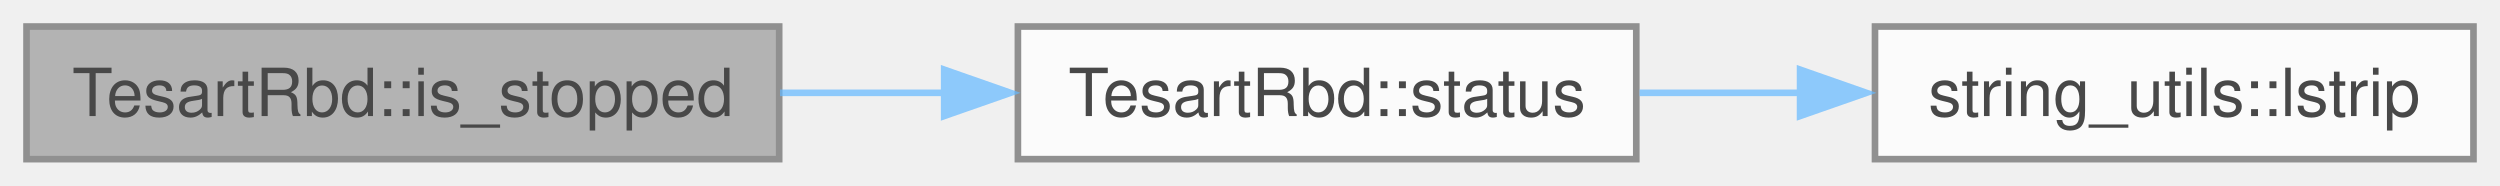
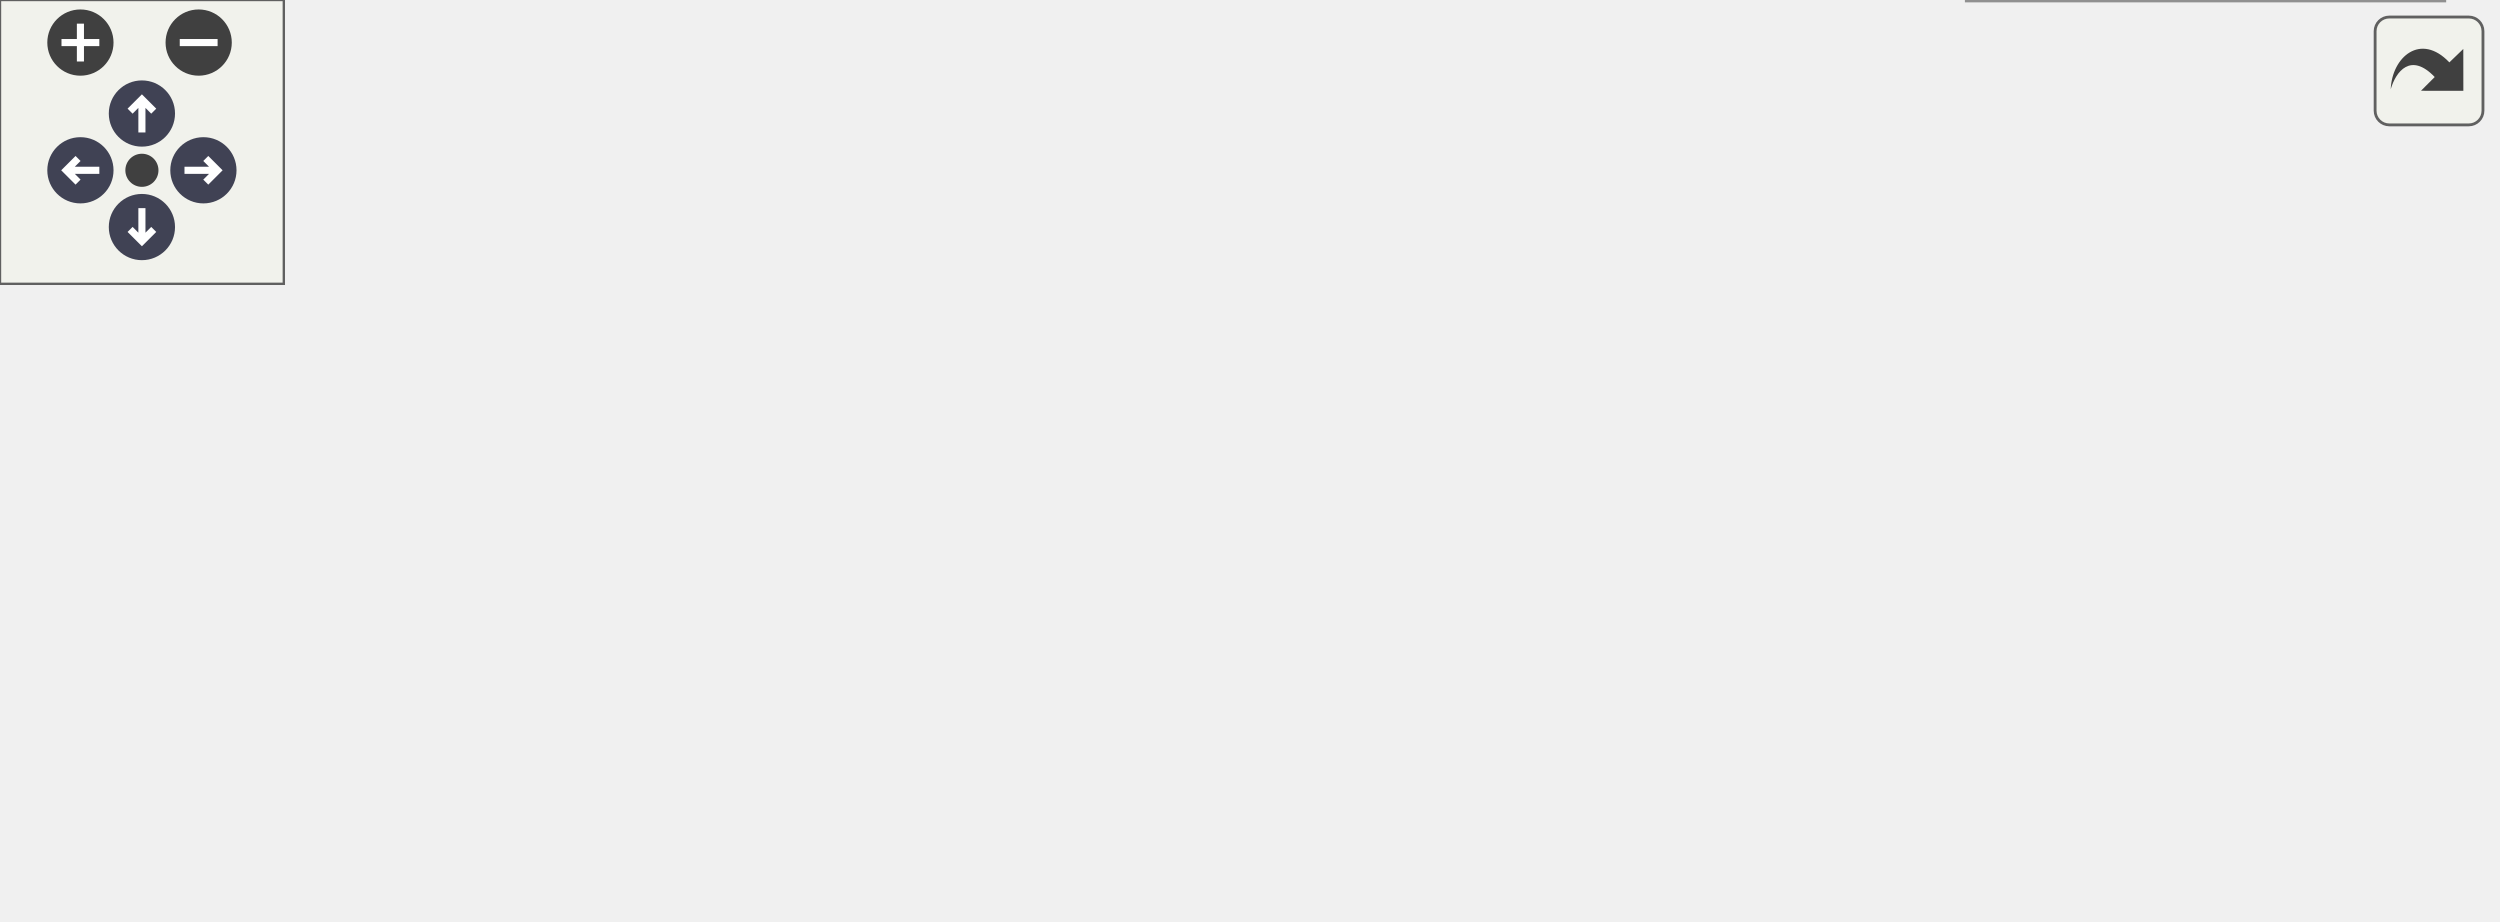
- <svg xmlns="http://www.w3.org/2000/svg" xmlns:xlink="http://www.w3.org/1999/xlink" width="377pt" height="28pt" viewBox="0.00 0.00 377.00 28.00">
-   <svg id="main" version="1.1" xml:space="preserve">
-     <style type="text/css">
+ <svg xmlns="http://www.w3.org/2000/svg" xmlns:xlink="http://www.w3.org/1999/xlink" id="main" version="1.1" xml:space="preserve">
+   <style type="text/css">
.node, .edge {opacity: 0.7;}
.node.selected, .edge.selected {opacity: 1;}
.edge:hover path { stroke: red; }
.edge:hover polygon { stroke: red; fill: red; }
</style>
-     <svg id="graph" class="graph">
-       <g id="graph0" class="graph" transform="scale(1 1) rotate(0) translate(4 24)">
-         <g id="Node000001" class="node">
-           <g id="a_Node000001">
-             <a xlink:title="Метод позволяет проверить, остановлена ли ось">
-               <polygon fill="#999999" stroke="#666666" points="113.5,-20 0,-20 0,0 113.5,0 113.5,-20" />
-               <text text-anchor="middle" x="56.75" y="-6.5" font-family="Helvetica,sans-Serif" font-size="10.00">TesartRbd::is_stopped</text>
-             </a>
-           </g>
-         </g>
-         <g id="Node000002" class="node">
-           <g id="a_Node000002">
-             <a xlink:href="class_tesart_rbd.html#a650fde87d6af5531ac225689e1f912f1" target="_top" xlink:title="Запрос статуса оси ОПУ по номеру оси">
-               <polygon fill="white" stroke="#666666" points="242.75,-20 149.5,-20 149.5,0 242.75,0 242.75,-20" />
-               <text text-anchor="middle" x="196.12" y="-6.5" font-family="Helvetica,sans-Serif" font-size="10.00">TesartRbd::status</text>
-             </a>
-           </g>
-         </g>
-         <g id="edge1_Node000001_Node000002" class="edge">
-           <g id="a_edge1_Node000001_Node000002">
-             <a xlink:title=" ">
-               <path fill="none" stroke="#63b8ff" d="M113.63,-10C121.8,-10 130.22,-10 138.41,-10" />
-               <polygon fill="#63b8ff" stroke="#63b8ff" points="138.38,-13.5 148.38,-10 138.38,-6.5 138.38,-13.5" />
-             </a>
-           </g>
-         </g>
-         <g id="Node000003" class="node">
-           <g id="a_Node000003">
-             <a xlink:href="namespacestring__utils.html#a9fe07494ccc7914840b0d615974bc802" target="_top" xlink:title="Делит строку на две части по требуемому символу и возвращает содержимое правой части">
-               <polygon fill="white" stroke="#666666" points="369,-20 278.75,-20 278.75,0 369,0 369,-20" />
-               <text text-anchor="middle" x="323.88" y="-6.5" font-family="Helvetica,sans-Serif" font-size="10.00">string_utils::lstrip</text>
-             </a>
-           </g>
-         </g>
-         <g id="edge2_Node000002_Node000003" class="edge">
-           <g id="a_edge2_Node000002_Node000003">
-             <a xlink:title=" ">
-               <path fill="none" stroke="#63b8ff" d="M243.24,-10C251.14,-10 259.42,-10 267.54,-10" />
-               <polygon fill="#63b8ff" stroke="#63b8ff" points="267.45,-13.5 277.45,-10 267.45,-6.5 267.45,-13.5" />
-             </a>
-           </g>
-         </g>
-       </g>
-     </svg>
+   <defs>
+     <circle id="rim" cx="0" cy="0" r="7" />
+     <circle id="rim2" cx="0" cy="0" r="3.5" />
+     <g id="zoomPlus">
+       <use xlink:href="#rim" fill="#404040">
+         <set attributeName="fill" to="#808080" begin="zoomplus.mouseover" end="zoomplus.mouseout" />
+       </use>
+       <path d="M-4,0h8M0,-4v8" fill="none" stroke="white" stroke-width="1.5" pointer-events="none" />
+     </g>
+     <g id="zoomMin">
+       <use xlink:href="#rim" fill="#404040">
+         <set attributeName="fill" to="#808080" begin="zoomminus.mouseover" end="zoomminus.mouseout" />
+       </use>
+       <path d="M-4,0h8" fill="none" stroke="white" stroke-width="1.5" pointer-events="none" />
+     </g>
+     <g id="arrowUp" transform="translate(30 24)">
+       <use xlink:href="#rim" />
+       <path pointer-events="none" fill="none" stroke="white" stroke-width="1.5" d="M0,-3.0v7 M-2.5,-0.5L0,-3.0L2.5,-0.5" />
+     </g>
+     <g id="arrowRight" transform="rotate(90) translate(36 -43)">
+       <use xlink:href="#rim" />
+       <path pointer-events="none" fill="none" stroke="white" stroke-width="1.5" d="M0,-3.0v7 M-2.5,-0.5L0,-3.0L2.5,-0.5" />
+     </g>
+     <g id="arrowDown" transform="rotate(180) translate(-30 -48)">
+       <use xlink:href="#rim" />
+       <path pointer-events="none" fill="none" stroke="white" stroke-width="1.5" d="M0,-3.0v7 M-2.5,-0.5L0,-3.0L2.5,-0.5" />
+     </g>
+     <g id="arrowLeft" transform="rotate(270) translate(-36 17)">
+       <use xlink:href="#rim" />
+       <path pointer-events="none" fill="none" stroke="white" stroke-width="1.5" d="M0,-3.0v7 M-2.5,-0.5L0,-3.0L2.5,-0.5" />
+     </g>
+     <g id="resetDef">
+       <use xlink:href="#rim2" fill="#404040">
+         <set attributeName="fill" to="#808080" begin="reset.mouseover" end="reset.mouseout" />
+       </use>
+     </g>
+   </defs>
+   <svg id="graph" class="graph">
+     <g id="viewport">
+       <g id="Node000001" class="node">
+         <g id="a_Node000001">
+           <a xlink:title="Метод позволяет проверить, остановлена ли ось">
+             <polygon fill="#999999" stroke="#666666" points="113.5,-58 0,-58 0,-38 113.5,-38 113.5,-58" />
+             <text text-anchor="middle" x="56.75" y="-44.5" font-family="Helvetica,sans-Serif" font-size="10.00">TesartRbd::is_stopped</text>
+           </a>
+         </g>
+       </g>
+       <g id="Node000002" class="node">
+         <g id="a_Node000002">
+           <a xlink:href="class_logger.html#af7709105c2708359b7b082218f4cc3e1" target="_top" xlink:title="Метод, осуществляющий логирование">
+             <polygon fill="white" stroke="#666666" points="355.88,-77 291.88,-77 291.88,-57 355.88,-57 355.88,-77" />
+             <text text-anchor="middle" x="323.88" y="-63.5" font-family="Helvetica,sans-Serif" font-size="10.00">Logger::log</text>
+           </a>
+         </g>
+       </g>
+       <g id="edge1_Node000001_Node000002" class="edge">
+         <g id="a_edge1_Node000001_Node000002">
+           <a xlink:title=" ">
+             <path fill="none" stroke="#63b8ff" d="M113.98,-52.03C163.86,-55.6 235.62,-60.75 280.72,-63.98" />
+             <polygon fill="#63b8ff" stroke="#63b8ff" points="280.36,-67.53 290.58,-64.76 280.86,-60.55 280.36,-67.53" />
+           </a>
+         </g>
+       </g>
+       <g id="Node000007" class="node">
+         <g id="a_Node000007">
+           <a xlink:href="class_tesart_rbd.html#affbded46e17aa303601ba7ef885107b8" target="_top" xlink:title="Запрос статуса оси ОПУ по номеру оси">
+             <polygon fill="white" stroke="#666666" points="242.75,-39 149.5,-39 149.5,-19 242.75,-19 242.75,-39" />
+             <text text-anchor="middle" x="196.12" y="-25.5" font-family="Helvetica,sans-Serif" font-size="10.00">TesartRbd::status</text>
+           </a>
+         </g>
+       </g>
+       <g id="edge6_Node000001_Node000007" class="edge">
+         <g id="a_edge6_Node000001_Node000007">
+           <a xlink:title=" ">
+             <path fill="none" stroke="#63b8ff" d="M113.63,-40.27C121.89,-39.13 130.41,-37.95 138.69,-36.81" />
+             <polygon fill="#63b8ff" stroke="#63b8ff" points="138.95,-40.16 148.38,-35.33 138,-33.23 138.95,-40.16" />
+           </a>
+         </g>
+       </g>
+       <g id="Node000003" class="node">
+         <g id="a_Node000003">
+           <a xlink:href="logger_8hpp.html#a49284b7befa8e31f81e01ee8f3735dd0" target="_top" xlink:title="Функция, которая снимает значение текущего времени и конвертирует его в строку с заданным шаблоном.">
+             <polygon fill="white" stroke="#666666" points="510.62,-134 421.88,-134 421.88,-114 510.62,-114 510.62,-134" />
+             <text text-anchor="middle" x="466.25" y="-120.5" font-family="Helvetica,sans-Serif" font-size="10.00">get_current_time</text>
+           </a>
+         </g>
+       </g>
+       <g id="edge2_Node000002_Node000003" class="edge">
+         <g id="a_edge2_Node000002_Node000003">
+           <a xlink:title=" ">
+             <path fill="none" stroke="#63b8ff" d="M344.95,-77.47C360.96,-85.58 384.08,-96.78 405,-105 409.49,-106.76 414.21,-108.48 418.95,-110.11" />
+             <polygon fill="#63b8ff" stroke="#63b8ff" points="417.69,-113.72 428.29,-113.55 419.9,-107.07 417.69,-113.72" />
+           </a>
+         </g>
+       </g>
+       <g id="Node000004" class="node">
+         <g id="a_Node000004">
+           <a xlink:href="class_logger.html#a6edb7b263f080d417b82a537ed50fee4" target="_top" xlink:title="Возвращает тег в зависимости от уровня логирования и от назначения тега.">
+             <polygon fill="white" stroke="#666666" points="508,-96 424.5,-96 424.5,-76 508,-76 508,-96" />
+             <text text-anchor="middle" x="466.25" y="-82.5" font-family="Helvetica,sans-Serif" font-size="10.00">Logger::get_tag</text>
+           </a>
+         </g>
+       </g>
+       <g id="edge3_Node000002_Node000004" class="edge">
+         <g id="a_edge3_Node000002_Node000004">
+           <a xlink:title=" ">
+             <path fill="none" stroke="#63b8ff" d="M356.03,-71.22C372.85,-73.49 394.06,-76.36 413.31,-78.97" />
+             <polygon fill="#63b8ff" stroke="#63b8ff" points="412.68,-82.55 423.06,-80.42 413.62,-75.61 412.68,-82.55" />
+           </a>
+         </g>
+       </g>
+       <g id="Node000005" class="node">
+         <g id="a_Node000005">
+           <a xlink:href="class_logger.html#a4825613142ebb093bf8fa26f21f7f3fc" target="_top" xlink:title="Метод, который выводит сообщение в консоль.">
+             <polygon fill="white" stroke="#666666" points="527.5,-58 405,-58 405,-38 527.5,-38 527.5,-58" />
+             <text text-anchor="middle" x="466.25" y="-44.5" font-family="Helvetica,sans-Serif" font-size="10.00">Logger::print_to_console</text>
+           </a>
+         </g>
+       </g>
+       <g id="edge4_Node000002_Node000005" class="edge">
+         <g id="a_edge4_Node000002_Node000005">
+           <a xlink:title=" ">
+             <path fill="none" stroke="#63b8ff" d="M356.03,-62.78C367.31,-61.26 380.56,-59.46 393.87,-57.66" />
+             <polygon fill="#63b8ff" stroke="#63b8ff" points="394.08,-61.03 403.52,-56.22 393.15,-54.09 394.08,-61.03" />
+           </a>
+         </g>
+       </g>
+       <g id="Node000006" class="node">
+         <g id="a_Node000006">
+           <a xlink:href="class_logger.html#a999bb33f7cf079cb98f32fae6016a2f3" target="_top" xlink:title="Метод, который записывает сообщение в файл.">
+             <polygon fill="white" stroke="#666666" points="516.62,-20 415.88,-20 415.88,0 516.62,0 516.62,-20" />
+             <text text-anchor="middle" x="466.25" y="-6.5" font-family="Helvetica,sans-Serif" font-size="10.00">Logger::print_to_file</text>
+           </a>
+         </g>
+       </g>
+       <g id="edge5_Node000002_Node000006" class="edge">
+         <g id="a_edge5_Node000002_Node000006">
+           <a xlink:title=" ">
+             <path fill="none" stroke="#63b8ff" d="M349.77,-56.69C356.09,-53.96 362.83,-50.95 369,-48 385.32,-40.19 388.31,-35.97 405,-29 409.33,-27.19 413.9,-25.46 418.5,-23.82" />
+             <polygon fill="#63b8ff" stroke="#63b8ff" points="419.2,-26.94 427.55,-20.41 416.95,-20.31 419.2,-26.94" />
+           </a>
+         </g>
+       </g>
+       <g id="edge7_Node000007_Node000002" class="edge">
+         <g id="a_edge7_Node000007_Node000002">
+           <a xlink:title=" ">
+             <path fill="none" stroke="#63b8ff" d="M231.82,-39.48C247.21,-44.13 265.43,-49.64 281.52,-54.5" />
+             <polygon fill="#63b8ff" stroke="#63b8ff" points="280.14,-58.05 290.73,-57.59 282.17,-51.34 280.14,-58.05" />
+           </a>
+         </g>
+       </g>
+       <g id="Node000008" class="node">
+         <g id="a_Node000008">
+           <a xlink:href="namespacestring__utils.html#a9fe07494ccc7914840b0d615974bc802" target="_top" xlink:title="Делит строку на две части по требуемому символу и возвращает содержимое правой части">
+             <polygon fill="white" stroke="#666666" points="369,-39 278.75,-39 278.75,-19 369,-19 369,-39" />
+             <text text-anchor="middle" x="323.88" y="-25.5" font-family="Helvetica,sans-Serif" font-size="10.00">string_utils::lstrip</text>
+           </a>
+         </g>
+       </g>
+       <g id="edge8_Node000007_Node000008" class="edge">
+         <g id="a_edge8_Node000007_Node000008">
+           <a xlink:title=" ">
+             <path fill="none" stroke="#63b8ff" d="M243.24,-29C251.14,-29 259.42,-29 267.54,-29" />
+             <polygon fill="#63b8ff" stroke="#63b8ff" points="267.45,-32.5 277.45,-29 267.45,-25.5 267.45,-32.5" />
+           </a>
+         </g>
+       </g>
+     </g>
+   </svg>
+   <g id="navigator" transform="translate(0 0)" fill="#404254">
+     <rect fill="#f2f5e9" fill-opacity="0.5" stroke="#606060" stroke-width=".5" x="0" y="0" width="60" height="60" />
+     <use id="zoomplus" xlink:href="#zoomPlus" x="17" y="9" />
+     <use id="zoomminus" xlink:href="#zoomMin" x="42" y="9" />
+     <use id="reset" xlink:href="#resetDef" x="30" y="36" />
+     <use id="arrowup" xlink:href="#arrowUp" x="0" y="0" />
+     <use id="arrowright" xlink:href="#arrowRight" x="0" y="0" />
+     <use id="arrowdown" xlink:href="#arrowDown" x="0" y="0" />
+     <use id="arrowleft" xlink:href="#arrowLeft" x="0" y="0" />
+   </g>
+   <svg viewBox="0 0 15 15" width="100%" height="30px" preserveAspectRatio="xMaxYMin meet">
+     <g id="arrow_out" transform="scale(0.3 0.3)">
+       <a xlink:href="class_tesart_rbd_a9a7da6f896259d62e9f1b1850371fa5e_cgraph_org.svg" target="_base">
+         <rect id="button" ry="5" rx="5" y="6" x="6" height="38" width="38" fill="#f2f5e9" fill-opacity="0.5" stroke="#606060" stroke-width="1.0" />
+         <path id="arrow" d="M 11.5,31.437 C 11.94,20.098 22.043,11.323 32.159,21.979 L 37.069,17.246 C 37.069,17.246 37.088,32 37.088,32 L 22.16,31.978 C 22.16,31.978 26.998,27.14 26.998,27.14 C 18.529,18.264 13.292,25.23 11.5,31.437 z" style="fill:#404040;" />
+       </a>
+     </g>
  </svg>
  <style type="text/css">

[data-mouse-over-selected='false'] { opacity: 0.7; }
[data-mouse-over-selected='true']  { opacity: 1.0; }

</style>
</svg>
